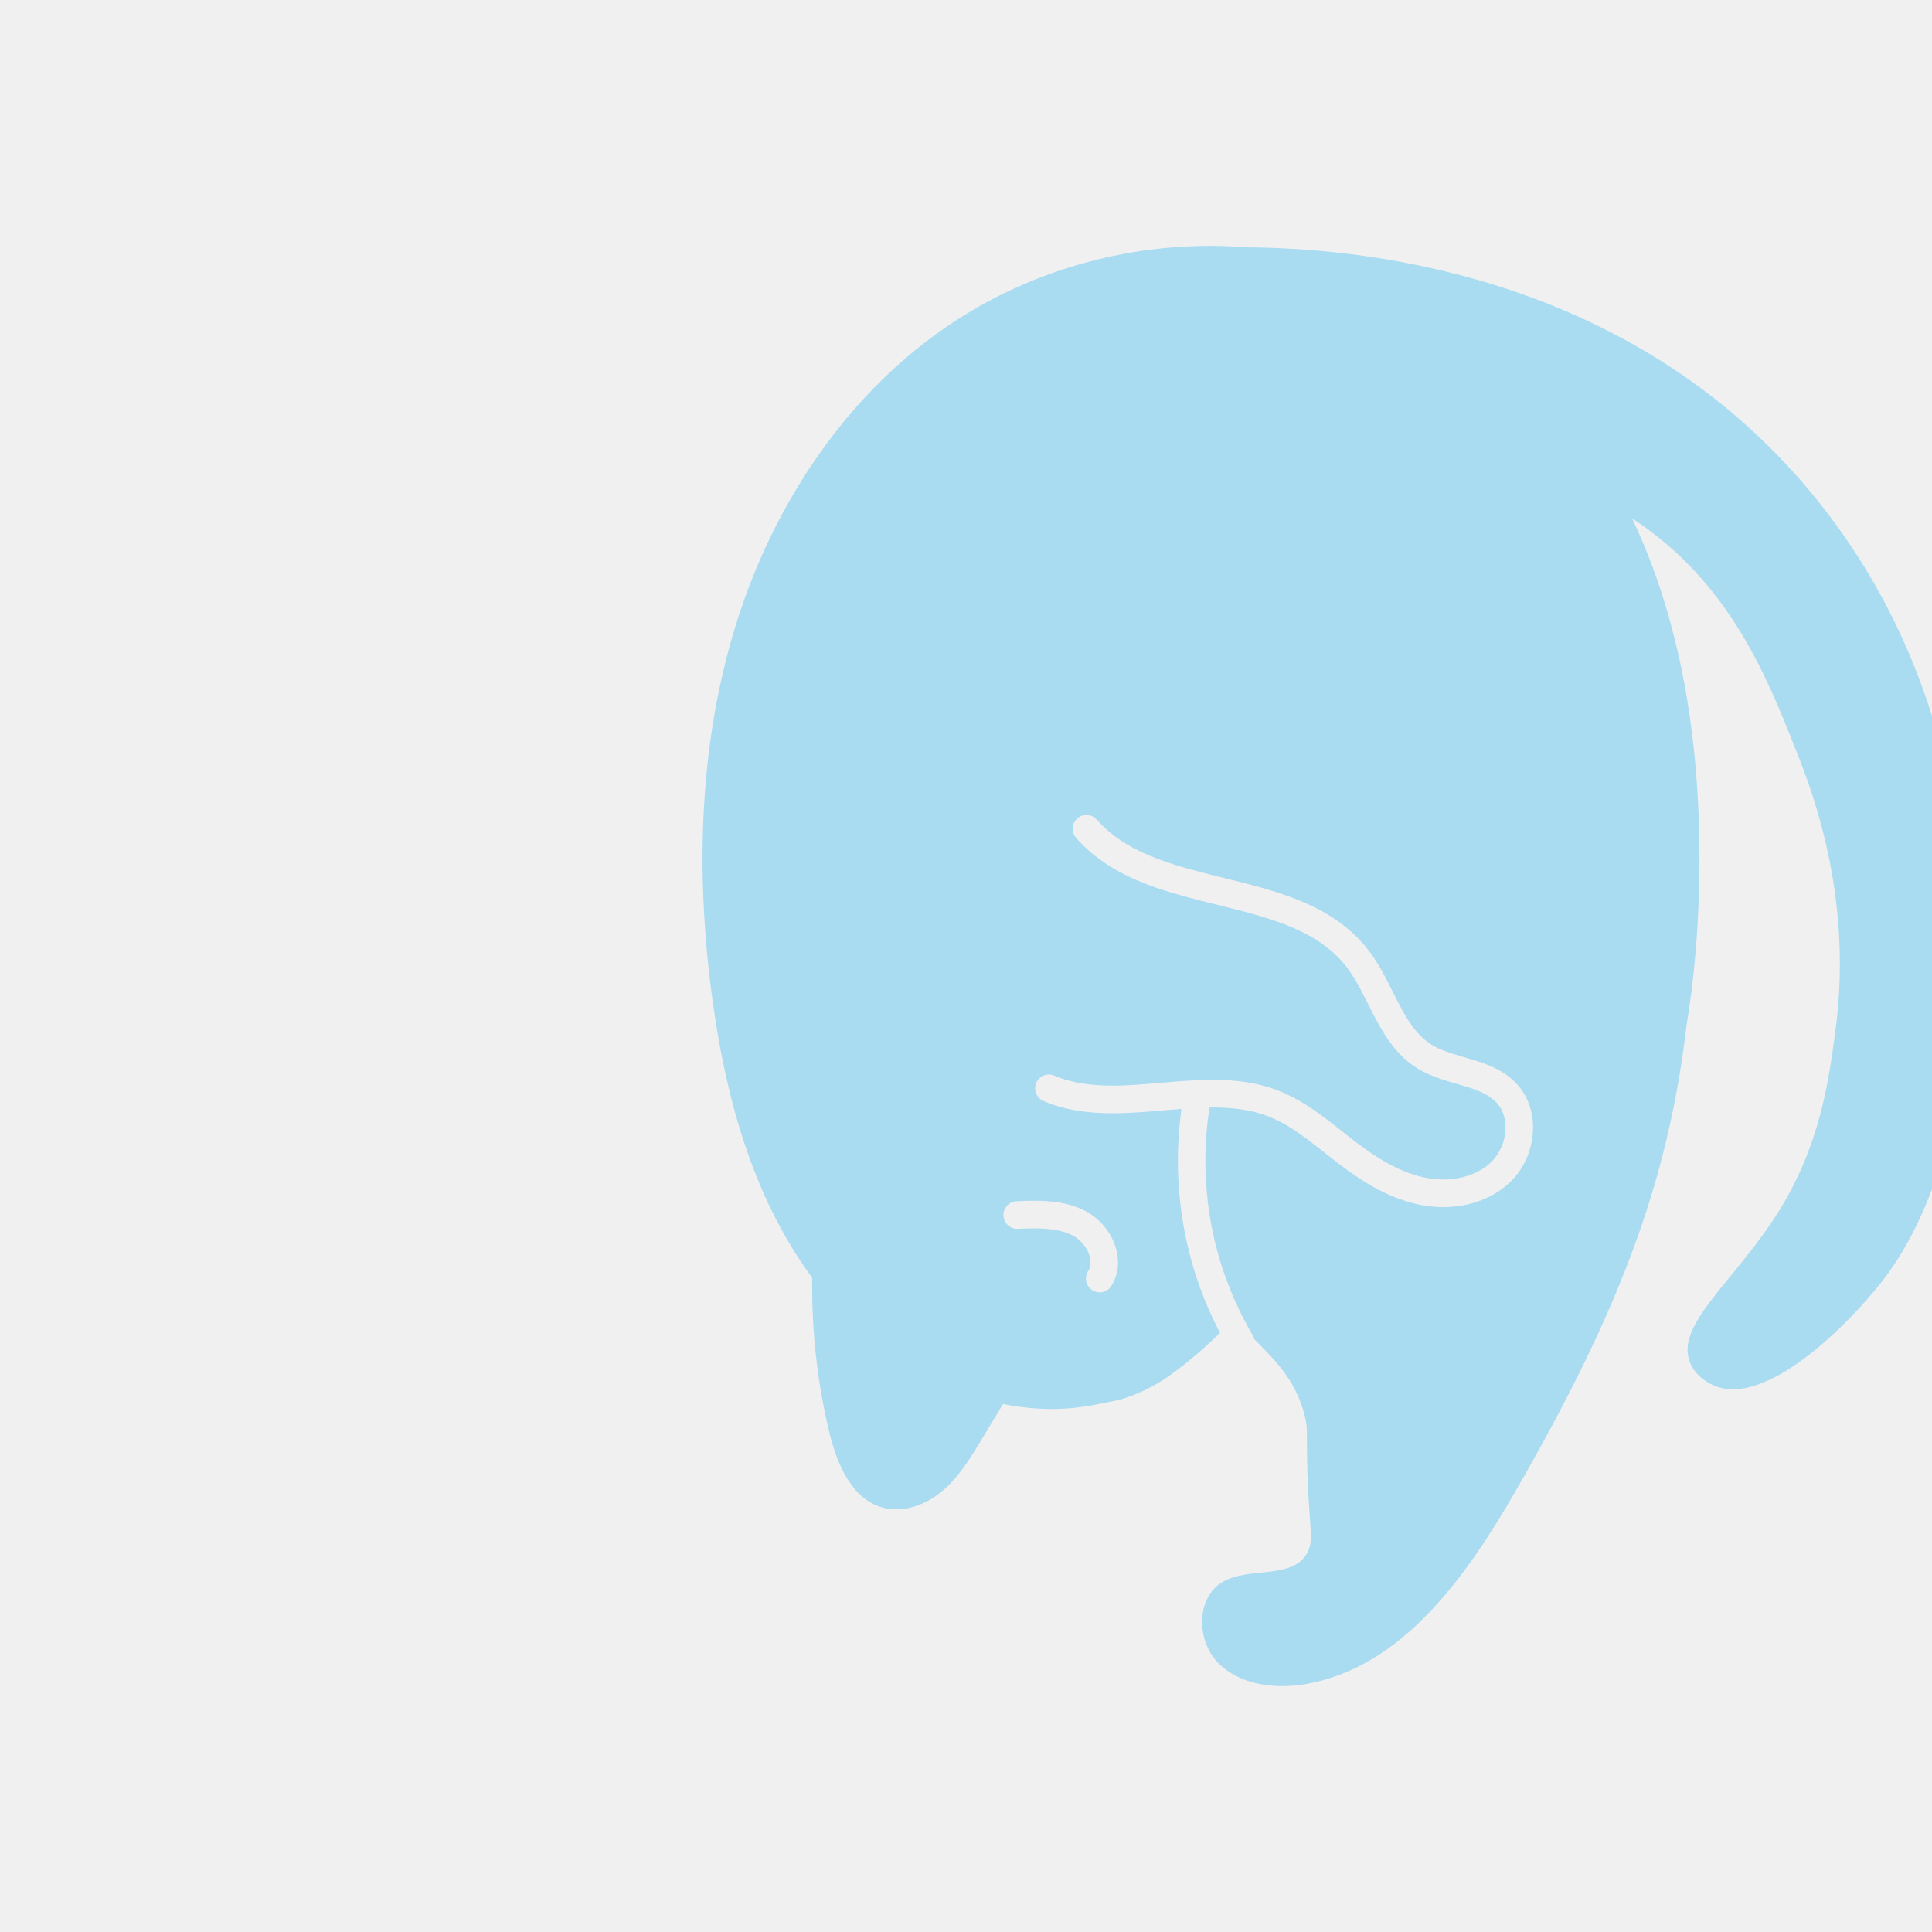
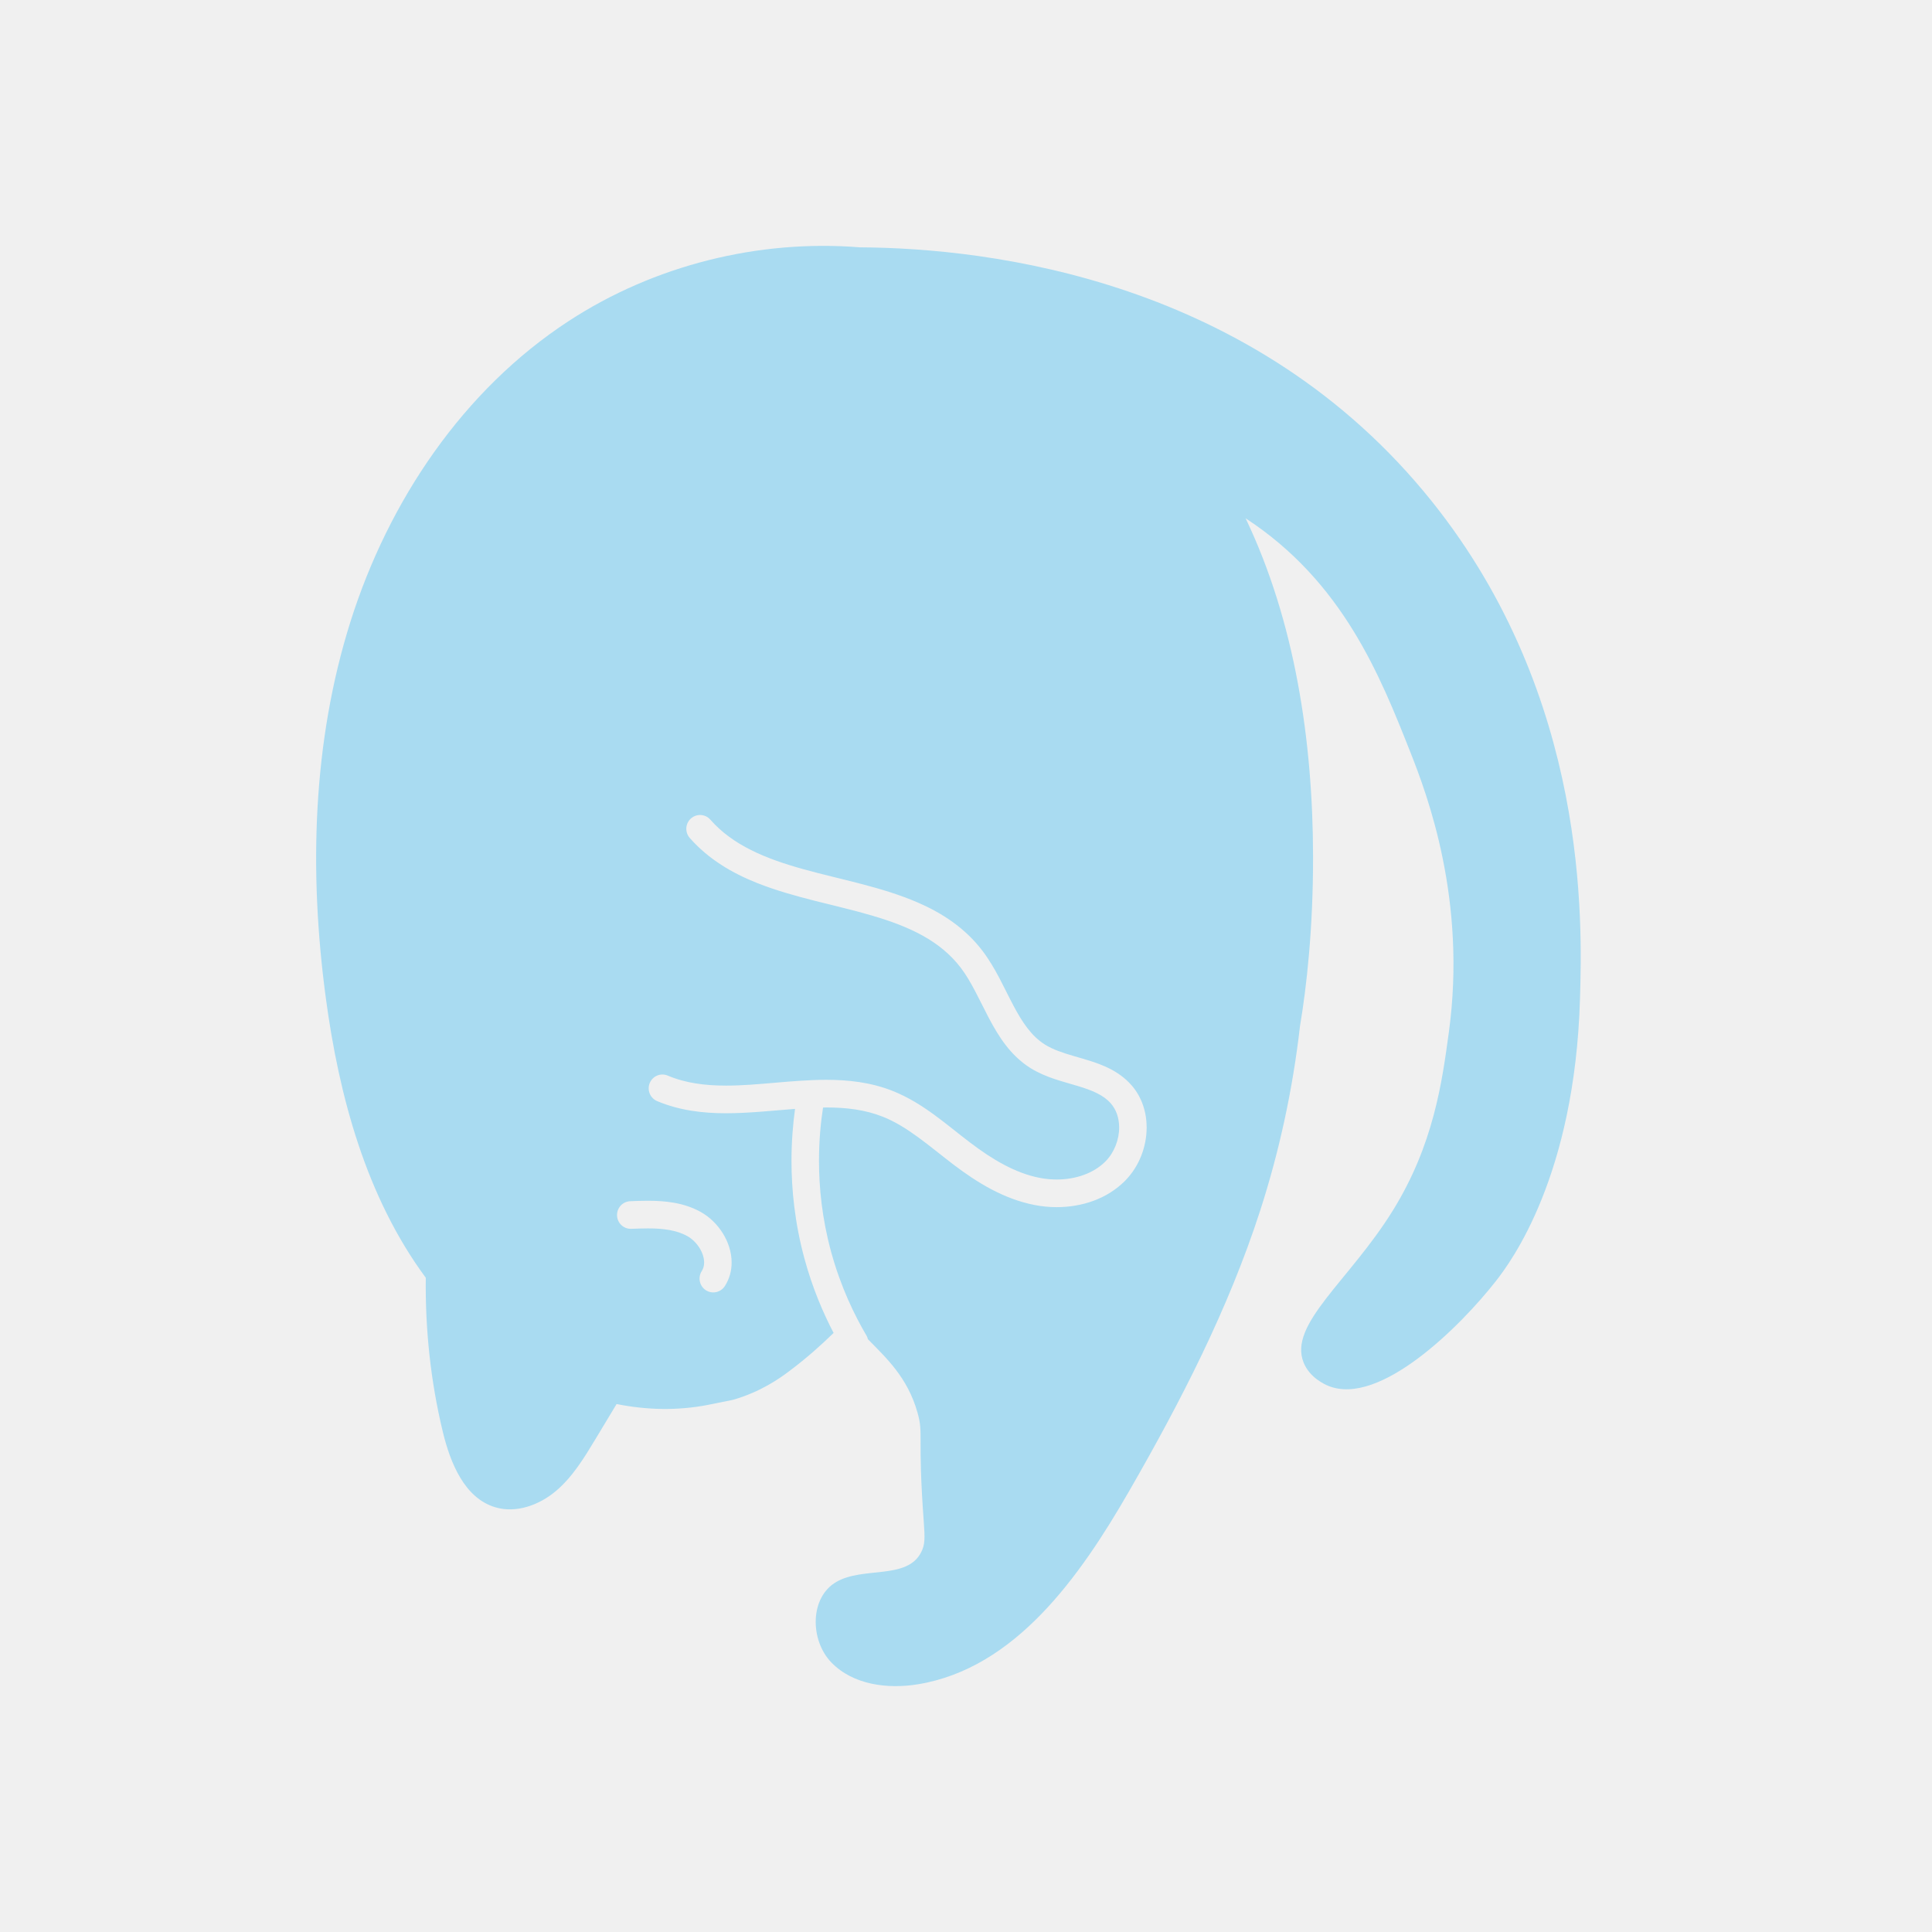
<svg xmlns="http://www.w3.org/2000/svg" width="55" height="55" viewBox="0 0 55 55" fill="none">
-   <g clip-path="url(#clip0_28886_113)">
-     <path d="M51.768 14.281C46.704 7.951 39.167 7.062 35.48 7.041C32.589 6.81 29.623 7.551 27.189 9.14C24.185 11.1 22.063 14.26 20.979 17.691C19.895 21.121 19.795 24.811 20.271 28.378C20.649 31.215 21.429 34.084 23.121 36.375C23.104 37.848 23.259 39.322 23.604 40.753C23.819 41.648 24.224 42.651 25.103 42.91C25.697 43.086 26.351 42.846 26.826 42.446C27.3 42.045 27.63 41.502 27.951 40.969L28.553 39.97C29.41 40.142 30.29 40.163 31.16 39.993C31.522 39.922 31.866 39.85 31.866 39.85C32.662 39.623 33.204 39.231 33.45 39.047C33.975 38.655 34.383 38.284 34.731 37.946C34.43 37.37 34.13 36.669 33.905 35.845C33.625 34.819 33.532 33.866 33.532 33.045C33.532 32.485 33.576 31.988 33.633 31.568C32.996 31.616 32.336 31.691 31.669 31.692C31.015 31.692 30.349 31.616 29.707 31.346C29.508 31.262 29.414 31.031 29.497 30.831C29.581 30.63 29.81 30.536 30.009 30.62C30.519 30.835 31.073 30.905 31.669 30.905C32.562 30.906 33.534 30.742 34.519 30.74C35.149 30.74 35.791 30.81 36.414 31.057C37.297 31.41 37.964 32.036 38.627 32.534C39.245 33.004 39.903 33.397 40.596 33.531H40.596C40.755 33.562 40.919 33.578 41.083 33.578C41.622 33.578 42.137 33.403 42.475 33.057C42.715 32.818 42.862 32.444 42.86 32.098C42.859 31.83 42.779 31.589 42.621 31.41C42.516 31.291 42.387 31.2 42.227 31.12C42.069 31.041 41.881 30.976 41.675 30.914C41.264 30.788 40.782 30.683 40.333 30.404C39.761 30.043 39.428 29.504 39.152 28.984C38.878 28.461 38.65 27.94 38.348 27.546C38.053 27.161 37.69 26.87 37.264 26.634C36.839 26.398 36.353 26.22 35.833 26.067C34.794 25.76 33.626 25.562 32.557 25.139C31.846 24.856 31.172 24.464 30.636 23.855C30.493 23.692 30.508 23.444 30.67 23.3C30.832 23.156 31.079 23.171 31.222 23.334C31.861 24.063 32.796 24.445 33.86 24.741C34.92 25.038 36.084 25.241 37.13 25.694C37.826 25.996 38.475 26.419 38.969 27.068C39.349 27.569 39.586 28.131 39.844 28.615C40.1 29.104 40.367 29.499 40.747 29.736C40.969 29.877 41.256 29.973 41.574 30.065C41.891 30.159 42.238 30.248 42.575 30.415C42.8 30.527 43.02 30.677 43.206 30.888L43.207 30.888C43.511 31.233 43.643 31.672 43.643 32.098C43.641 32.653 43.429 33.206 43.031 33.612C42.505 34.142 41.783 34.364 41.083 34.365C40.869 34.365 40.655 34.344 40.447 34.303C40.447 34.303 40.447 34.303 40.447 34.303H40.447C39.568 34.13 38.816 33.662 38.156 33.163C37.455 32.628 36.831 32.065 36.127 31.789C35.63 31.592 35.093 31.527 34.519 31.527C34.489 31.527 34.459 31.53 34.43 31.53C34.367 31.949 34.315 32.459 34.315 33.045C34.315 33.807 34.401 34.688 34.66 35.636C34.932 36.632 35.322 37.437 35.677 38.039C35.693 38.066 35.698 38.095 35.707 38.124C36.223 38.652 36.835 39.206 37.12 40.212C37.298 40.844 37.116 40.834 37.297 43.312C37.332 43.788 37.335 43.969 37.224 44.188C36.823 44.98 35.573 44.589 34.807 45.034C34.046 45.476 34.055 46.697 34.67 47.33C35.284 47.962 36.263 48.09 37.131 47.948C39.903 47.495 41.743 44.885 43.148 42.442C44.611 39.9 45.963 37.275 46.868 34.483C47.423 32.77 47.803 31.001 48.008 29.211C48.194 28.111 48.384 26.435 48.38 24.37C48.374 21.082 47.862 17.689 46.46 14.755C49.226 16.561 50.288 19.232 51.153 21.42C51.64 22.65 52.757 25.627 52.247 29.376C52.052 30.815 51.81 32.592 50.648 34.466C49.413 36.459 47.673 37.698 48.11 38.787C48.283 39.219 48.71 39.41 48.813 39.452C50.284 40.054 52.594 37.734 53.58 36.476C54.019 35.916 55.83 33.481 55.979 28.439C56.043 26.256 56.231 19.861 51.768 14.281ZM30.945 34.5L30.945 34.5C31.205 34.645 31.418 34.857 31.574 35.104C31.728 35.351 31.827 35.637 31.828 35.941C31.829 36.167 31.769 36.404 31.635 36.612C31.518 36.794 31.276 36.847 31.094 36.73C30.913 36.612 30.86 36.369 30.977 36.186C31.023 36.112 31.045 36.035 31.045 35.941C31.046 35.817 31 35.663 30.912 35.524C30.825 35.384 30.698 35.262 30.566 35.189C30.264 35.02 29.877 34.969 29.444 34.97C29.29 34.97 29.132 34.976 28.973 34.982C28.757 34.991 28.574 34.822 28.566 34.605C28.557 34.388 28.724 34.205 28.941 34.196C29.102 34.189 29.271 34.183 29.444 34.183C29.927 34.184 30.455 34.23 30.945 34.5Z" fill="#A9DBF1" />
-   </g>
-   <defs>
-     <clipPath id="clip0_28886_113">
-       <rect width="55" height="55" fill="white" />
-     </clipPath>
-   </defs>
+   <path d="M40.768 14.281C35.704 7.951 28.168 7.062 24.48 7.041C21.589 6.81 18.623 7.551 16.189 9.14C13.185 11.1 11.063 14.26 9.979 17.691C8.895 21.121 8.795 24.811 9.271 28.378C9.649 31.215 10.429 34.084 12.121 36.375C12.104 37.848 12.259 39.322 12.604 40.753C12.819 41.648 13.225 42.651 14.103 42.91C14.697 43.086 15.351 42.846 15.826 42.446C16.3 42.045 16.63 41.502 16.951 40.969L17.553 39.97C18.41 40.142 19.29 40.163 20.16 39.993C20.522 39.922 20.866 39.85 20.866 39.85C21.662 39.623 22.204 39.231 22.45 39.047C22.975 38.655 23.383 38.284 23.731 37.946C23.43 37.37 23.13 36.669 22.905 35.845C22.625 34.819 22.532 33.866 22.532 33.045C22.532 32.485 22.576 31.988 22.633 31.568C21.996 31.616 21.336 31.691 20.669 31.692C20.015 31.692 19.349 31.616 18.707 31.346C18.508 31.262 18.414 31.031 18.497 30.831C18.581 30.63 18.81 30.536 19.009 30.62C19.519 30.835 20.073 30.905 20.669 30.905C21.562 30.906 22.534 30.742 23.519 30.74C24.149 30.74 24.791 30.81 25.414 31.057C26.297 31.41 26.964 32.036 27.627 32.534C28.245 33.004 28.903 33.397 29.596 33.531H29.596C29.755 33.562 29.919 33.578 30.083 33.578C30.622 33.578 31.137 33.403 31.476 33.057C31.715 32.818 31.862 32.444 31.86 32.098C31.86 31.83 31.779 31.589 31.621 31.41C31.516 31.291 31.387 31.2 31.227 31.12C31.069 31.041 30.881 30.976 30.675 30.914C30.264 30.788 29.782 30.683 29.332 30.404C28.761 30.043 28.428 29.504 28.152 28.984C27.878 28.461 27.65 27.94 27.348 27.546C27.053 27.161 26.689 26.87 26.264 26.634C25.839 26.398 25.353 26.22 24.833 26.067C23.794 25.76 22.626 25.562 21.557 25.139C20.846 24.856 20.172 24.464 19.636 23.855C19.493 23.692 19.508 23.444 19.67 23.3C19.832 23.156 20.079 23.171 20.222 23.334C20.861 24.063 21.796 24.445 22.86 24.741C23.92 25.038 25.084 25.241 26.13 25.694C26.826 25.996 27.475 26.419 27.969 27.068C28.349 27.569 28.586 28.131 28.844 28.615C29.101 29.104 29.367 29.499 29.747 29.736C29.969 29.877 30.256 29.973 30.574 30.065C30.891 30.159 31.238 30.248 31.576 30.415C31.799 30.527 32.02 30.677 32.206 30.888L32.207 30.888C32.511 31.233 32.643 31.672 32.643 32.098C32.641 32.653 32.429 33.206 32.031 33.612C31.506 34.142 30.783 34.364 30.083 34.365C29.869 34.365 29.655 34.344 29.447 34.303C29.447 34.303 29.447 34.303 29.447 34.303H29.447C28.568 34.13 27.816 33.662 27.156 33.163C26.455 32.628 25.831 32.065 25.127 31.789C24.63 31.592 24.093 31.527 23.519 31.527C23.489 31.527 23.459 31.53 23.43 31.53C23.366 31.949 23.315 32.459 23.315 33.045C23.315 33.807 23.401 34.688 23.66 35.636C23.932 36.632 24.322 37.437 24.677 38.039C24.693 38.066 24.698 38.095 24.707 38.124C25.223 38.652 25.835 39.206 26.119 40.212C26.298 40.844 26.116 40.834 26.297 43.312C26.332 43.788 26.335 43.969 26.224 44.188C25.823 44.98 24.573 44.589 23.808 45.034C23.046 45.476 23.055 46.697 23.67 47.33C24.284 47.962 25.263 48.09 26.131 47.948C28.903 47.495 30.743 44.885 32.148 42.442C33.611 39.9 34.963 37.275 35.868 34.483C36.423 32.77 36.803 31.001 37.008 29.211C37.194 28.111 37.384 26.435 37.38 24.37C37.374 21.082 36.862 17.689 35.46 14.755C38.226 16.561 39.288 19.232 40.153 21.42C40.64 22.65 41.757 25.627 41.247 29.376C41.052 30.815 40.81 32.592 39.648 34.466C38.413 36.459 36.673 37.698 37.11 38.787C37.283 39.219 37.71 39.41 37.813 39.452C39.284 40.054 41.594 37.734 42.58 36.476C43.019 35.916 44.83 33.481 44.979 28.439C45.043 26.256 45.231 19.861 40.768 14.281ZM19.945 34.5L19.945 34.5C20.205 34.645 20.418 34.857 20.574 35.104C20.728 35.351 20.827 35.637 20.828 35.941C20.829 36.167 20.769 36.404 20.635 36.612C20.518 36.794 20.276 36.847 20.094 36.73C19.913 36.612 19.86 36.369 19.977 36.186C20.023 36.112 20.045 36.035 20.045 35.941C20.046 35.817 20 35.663 19.912 35.524C19.825 35.384 19.698 35.262 19.566 35.189C19.264 35.02 18.877 34.969 18.444 34.97C18.29 34.97 18.132 34.976 17.973 34.982C17.757 34.991 17.574 34.822 17.566 34.605C17.557 34.388 17.724 34.205 17.941 34.196C18.102 34.189 18.271 34.183 18.444 34.183C18.927 34.184 19.455 34.23 19.945 34.5Z" fill="#A9DBF1" />
</svg>
